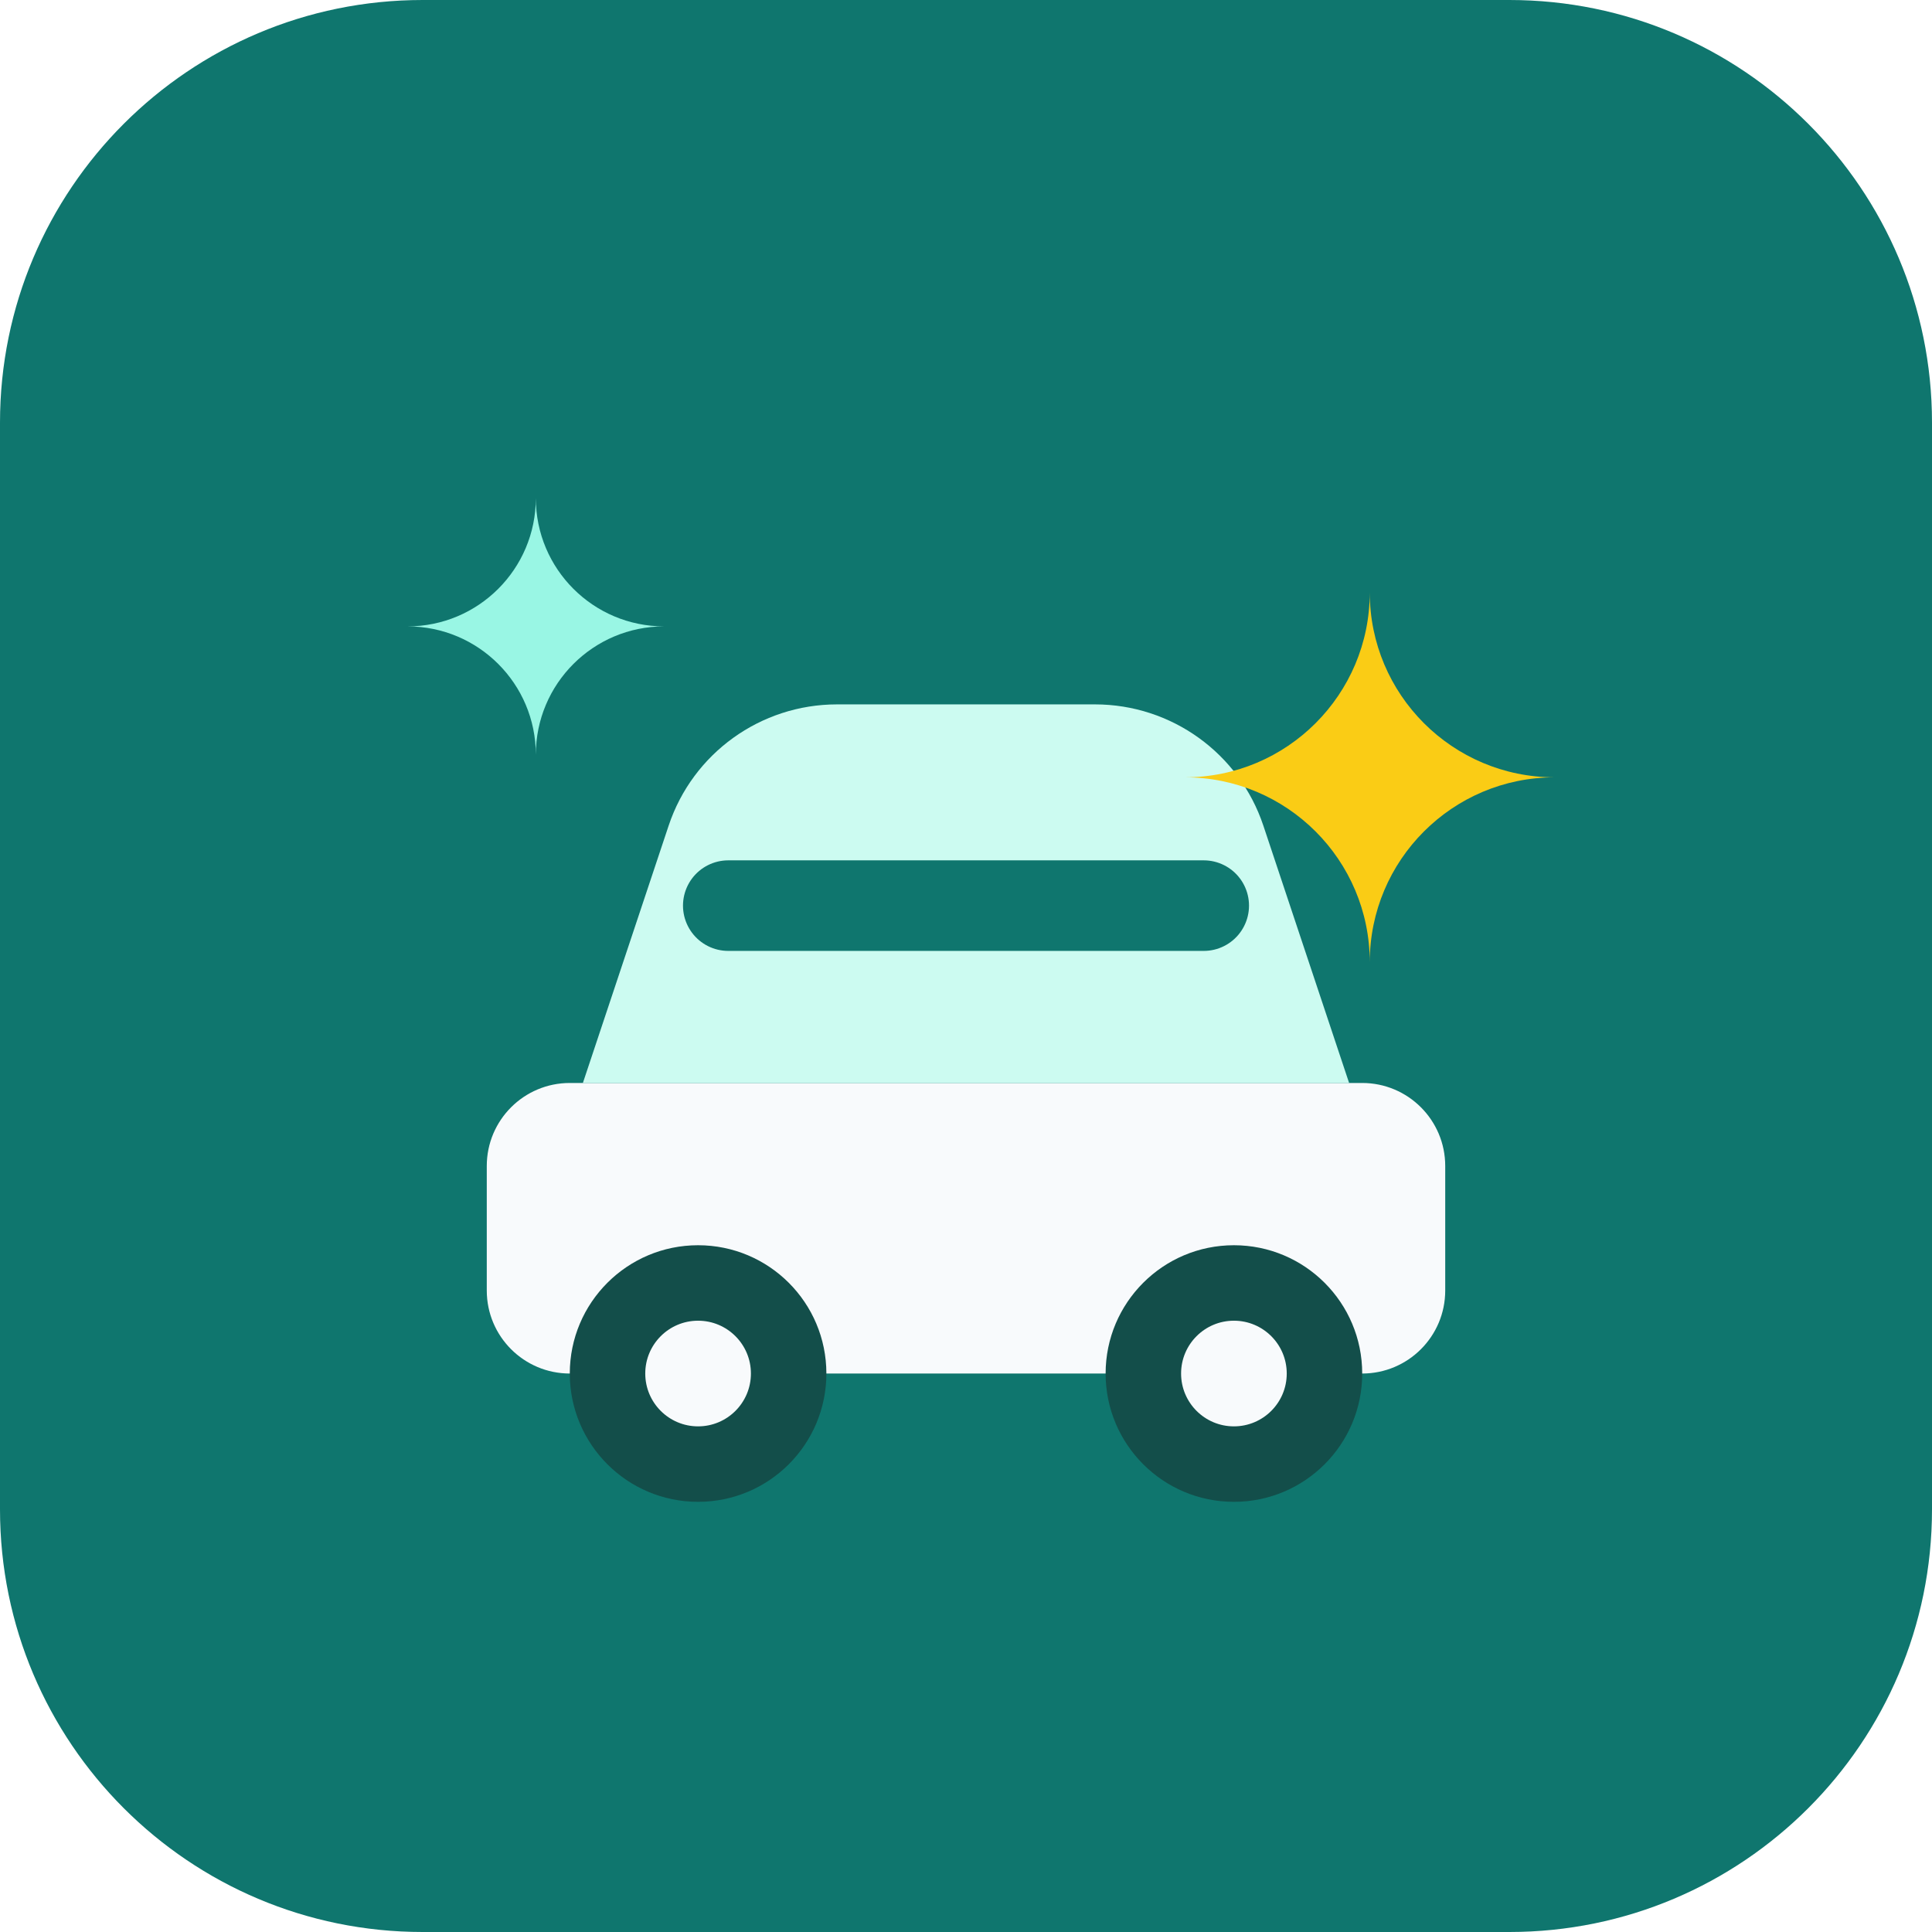
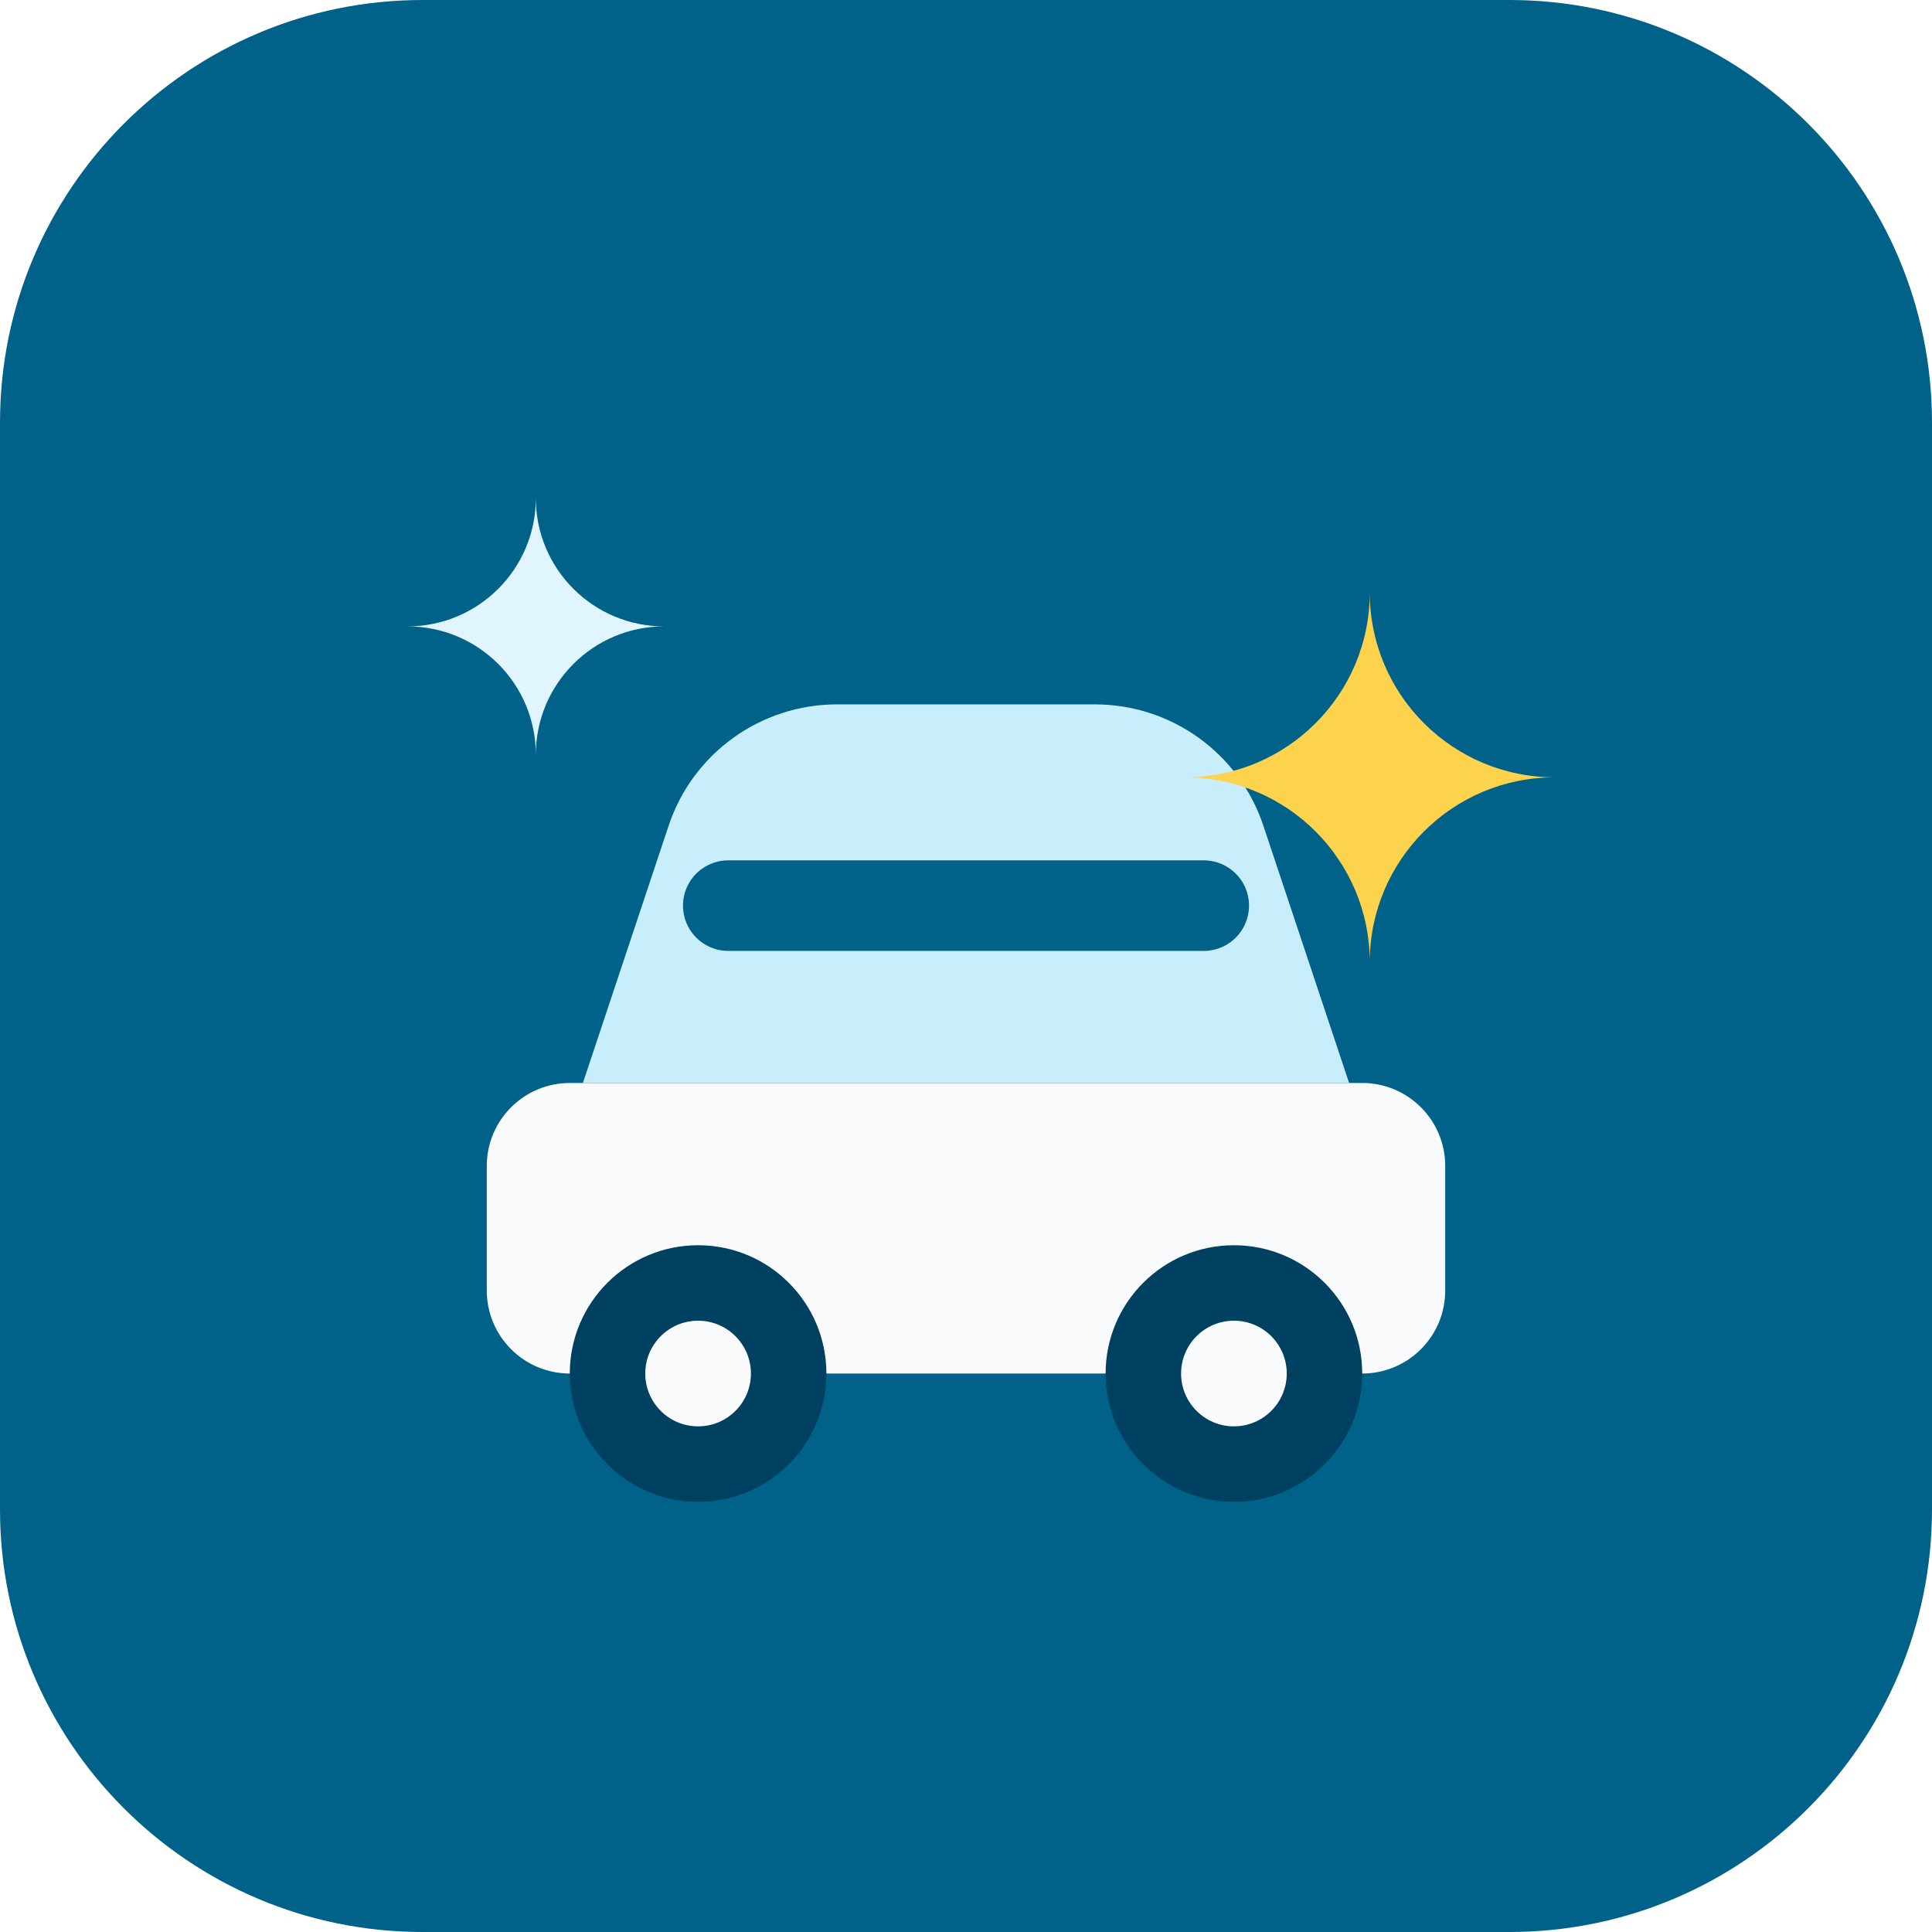
<svg xmlns="http://www.w3.org/2000/svg" width="512" height="512" viewBox="0 0 512 512" fill="none">
-   <rect width="512" height="512" rx="112" fill="#0F766E" />
+   <rect width="512" height="512" rx="112" fill="#006289" />
  <path d="M151 287H361C373.15 287 383 296.85 383 309V342C383 354.15 373.15 364 361 364H151C138.85 364 129 354.15 129 342V309C129 296.85 138.85 287 151 287Z" fill="#F8FAFC" />
-   <path d="M177.2 218.8C183.6 199.6 201.58 186.67 221.82 186.67H290.18C310.42 186.67 328.4 199.6 334.8 218.8L357.53 287H154.47L177.2 218.8Z" fill="#CCFBF1" />
-   <path d="M193 240H319" stroke="#0F766E" stroke-width="24" stroke-linecap="round" />
-   <circle cx="185" cy="364" r="34" fill="#134E4A" />
-   <circle cx="327" cy="364" r="34" fill="#134E4A" />
+   <path d="M177.2 218.8C183.6 199.6 201.58 186.67 221.82 186.67H290.18C310.42 186.67 328.4 199.6 334.8 218.8L357.53 287H154.47L177.2 218.8Z" fill="#c8edfb" />
+   <path d="M193 240H319" stroke="#006289" stroke-width="24" stroke-linecap="round" />
+   <circle cx="185" cy="364" r="34" fill="#004060" />
+   <circle cx="327" cy="364" r="34" fill="#004060" />
  <circle cx="185" cy="364" r="14" fill="#F8FAFC" />
  <circle cx="327" cy="364" r="14" fill="#F8FAFC" />
-   <path d="M363 157C363 184.06 341.06 206 314 206C341.06 206 363 227.94 363 255C363 227.94 384.94 206 412 206C384.94 206 363 184.06 363 157Z" fill="#FACC15" />
-   <path d="M142 132C142 150.78 126.78 166 108 166C126.78 166 142 181.22 142 200C142 181.22 157.22 166 176 166C157.22 166 142 150.78 142 132Z" fill="#99F6E4" />
+   <path d="M363 157C363 184.06 341.06 206 314 206C341.06 206 363 227.94 363 255C363 227.94 384.94 206 412 206C384.94 206 363 184.06 363 157Z" fill="#fdd34d" />
+   <path d="M142 132C142 150.78 126.78 166 108 166C126.78 166 142 181.22 142 200C142 181.22 157.22 166 176 166C157.22 166 142 150.78 142 132Z" fill="#e0f5ff" />
</svg>
